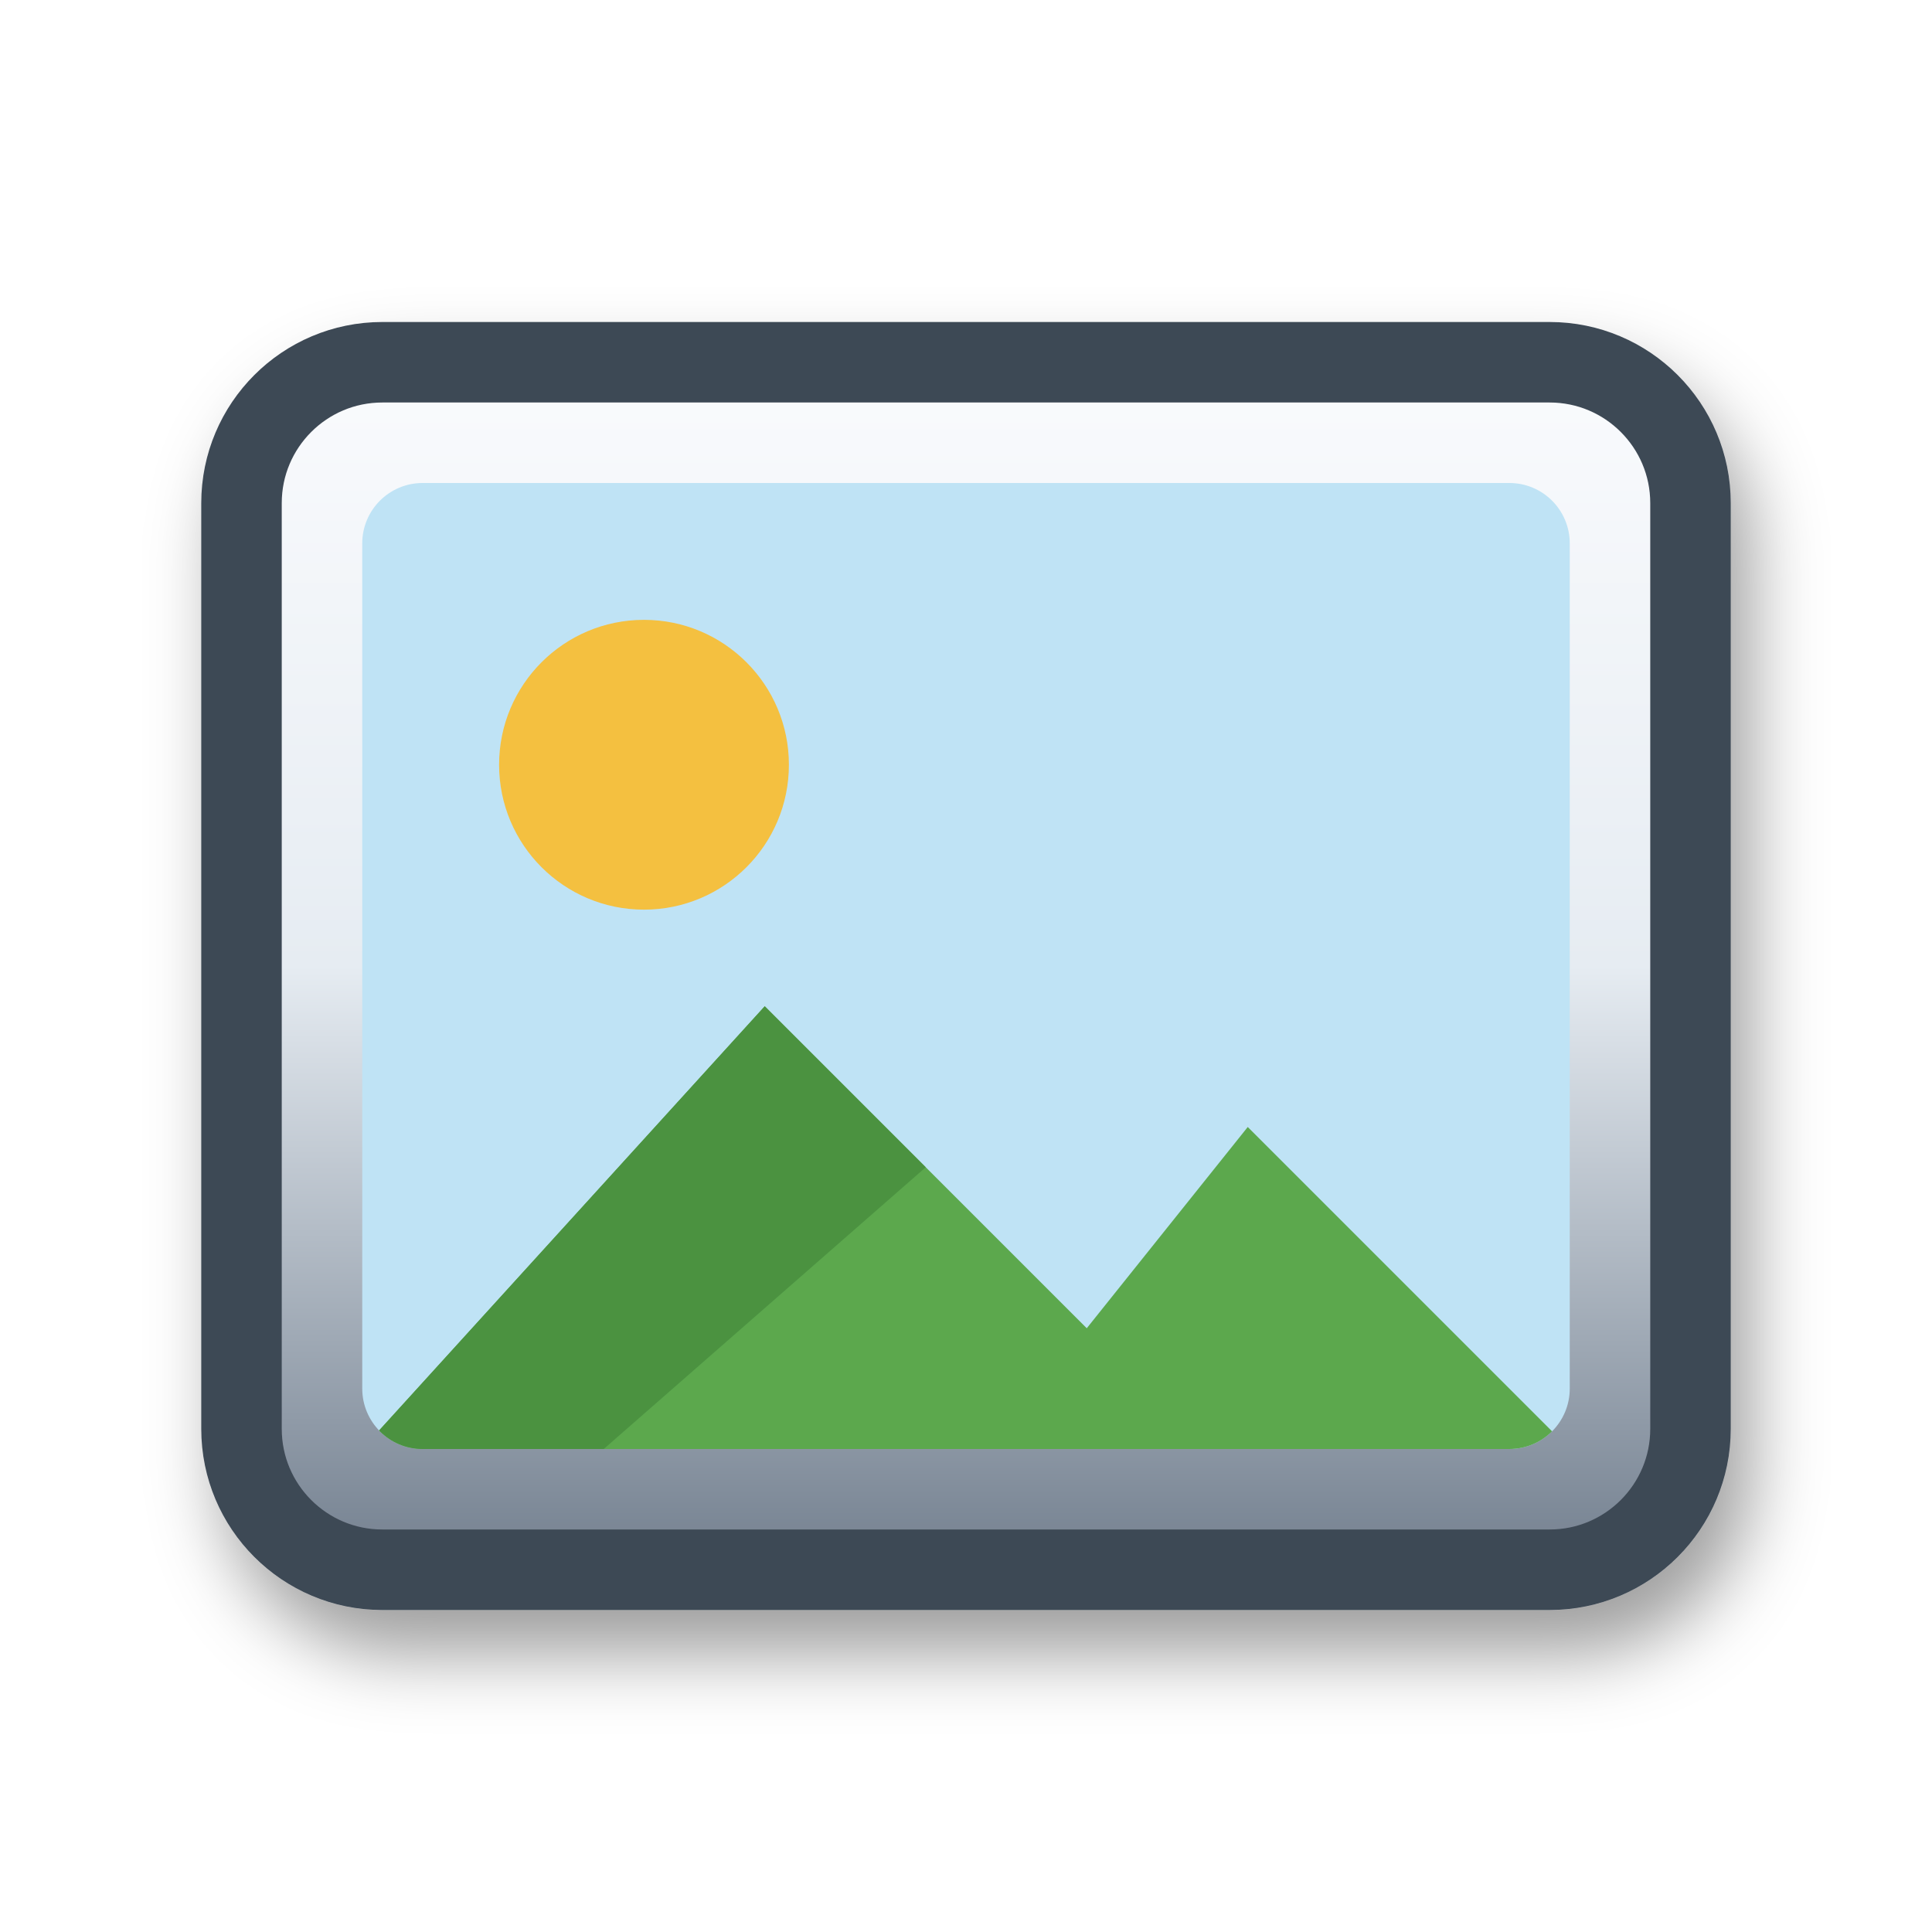
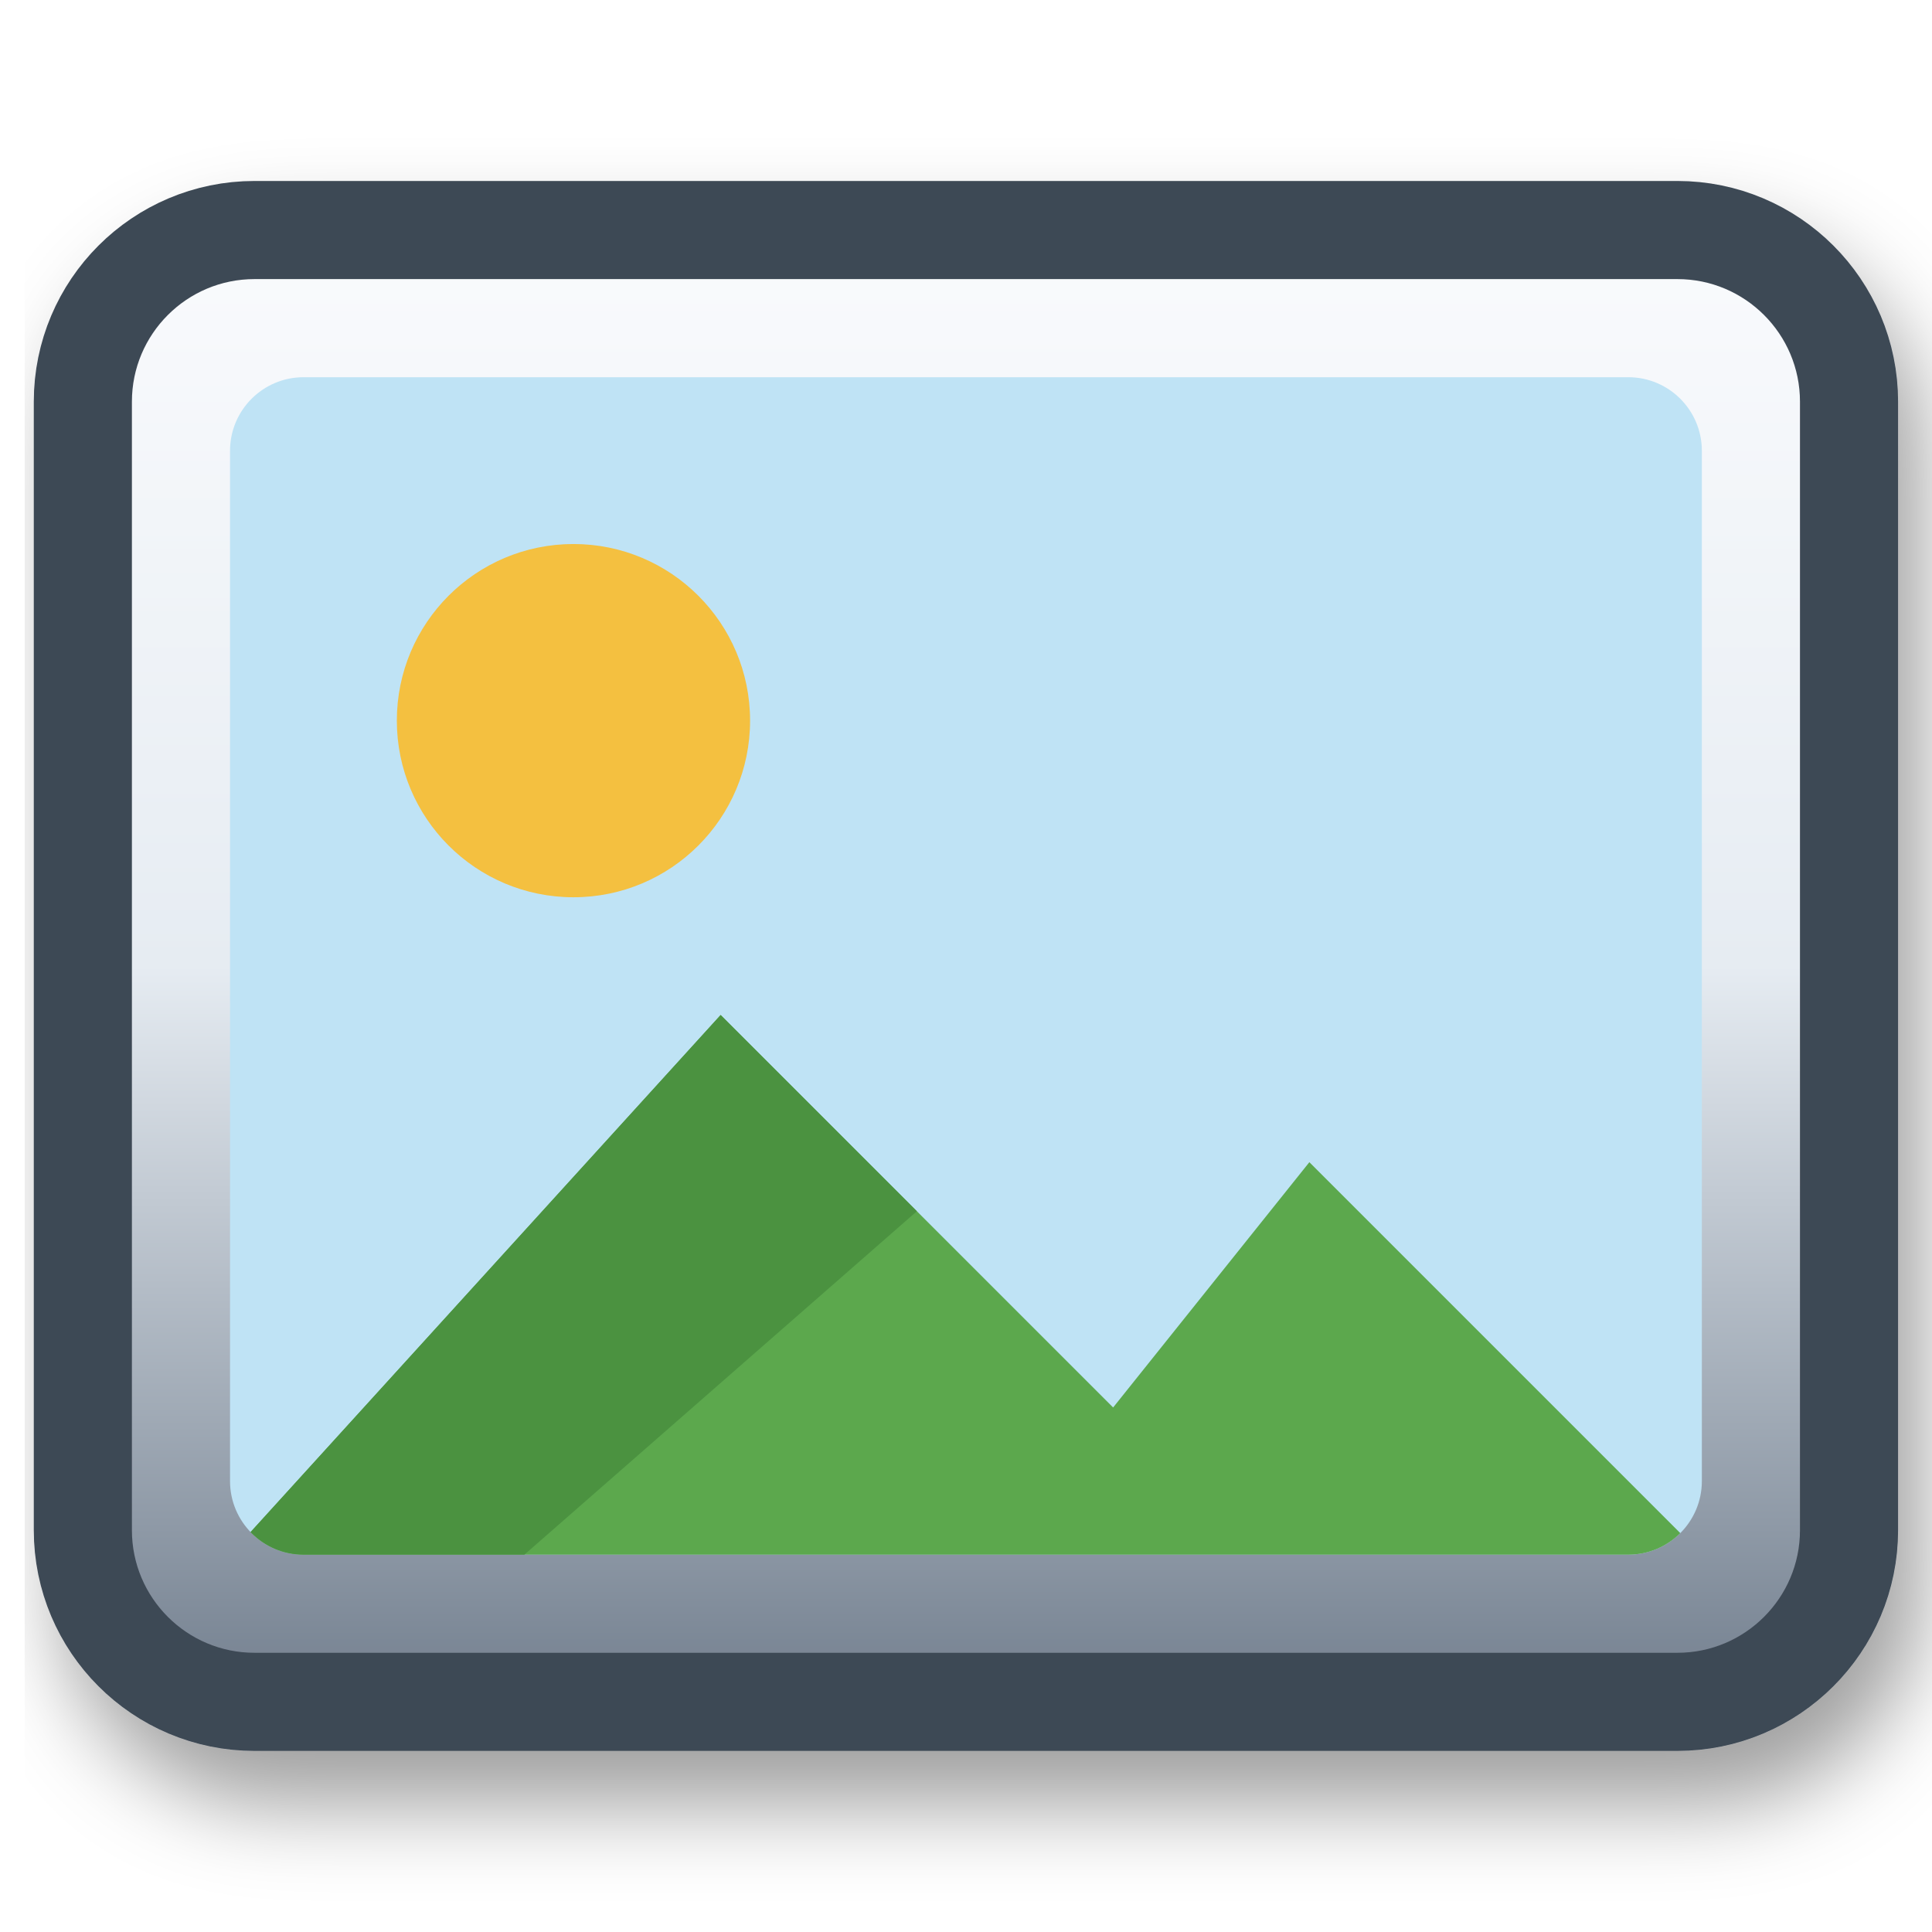
<svg xmlns="http://www.w3.org/2000/svg" viewBox="0 0 48 48" width="48" height="48">
-   <defs>
-     <filter id="sh" x="-30%" y="-30%" width="160%" height="160%">
-       <feDropShadow dx="0.5" dy="1.1" stdDeviation="0.9" flood-color="#000" flood-opacity="0.38" />
-     </filter>
-     <linearGradient id="imf" x1="0" y1="8" x2="0" y2="40" gradientUnits="userSpaceOnUse">
-       <stop offset="0" stop-color="#FBFCFE" />
-       <stop offset="0.5" stop-color="#E6ECF2" />
-       <stop offset="1" stop-color="#6B7888" />
-     </linearGradient>
-     <clipPath id="ic">
-       <rect x="9" y="12" width="30" height="24" rx="1.5" />
-     </clipPath>
-   </defs>
-   <g filter="url(#sh)">
-     <rect x="6" y="9" width="36" height="30" rx="3.5" fill="url(#imf)" stroke="#3E4854" stroke-width="2" />
-     <g clip-path="url(#ic)">
-       <rect x="9" y="12" width="30" height="24" fill="#BFE3F5" />
-       <circle cx="16" cy="19" r="3.6" fill="#F4C040" />
-       <path d="M9 36 L19 25 L27 33 L31 28 L39 36 Z" fill="#5BA84E" />
-       <path d="M9 36 L19 25 L23 29 L15 36 Z" fill="#4C9241" />
+   <g transform="matrix(1.2189 0 0 1.2189 -5.255 -5.255)">
+     <defs>
+       <filter id="sh" x="-30%" y="-30%" width="160%" height="160%">
+         <feDropShadow dx="0.5" dy="1.1" stdDeviation="0.9" flood-color="#000" flood-opacity="0.38" />
+       </filter>
+       <linearGradient id="imf" x1="0" y1="8" x2="0" y2="40" gradientUnits="userSpaceOnUse">
+         <stop offset="0" stop-color="#FBFCFE" />
+         <stop offset="0.5" stop-color="#E6ECF2" />
+         <stop offset="1" stop-color="#6B7888" />
+       </linearGradient>
+       <clipPath id="ic">
+         <rect x="9" y="12" width="30" height="24" rx="1.5" />
+       </clipPath>
+     </defs>
+     <g filter="url(#sh)">
+       <rect x="6" y="9" width="36" height="30" rx="3.5" fill="url(#imf)" stroke="#3E4854" stroke-width="2" />
+       <g clip-path="url(#ic)">
+         <rect x="9" y="12" width="30" height="24" fill="#BFE3F5" />
+         <circle cx="16" cy="19" r="3.6" fill="#F4C040" />
+         <path d="M9 36 L19 25 L27 33 L31 28 L39 36 Z" fill="#5BA84E" />
+         <path d="M9 36 L19 25 L23 29 L15 36 Z" fill="#4C9241" />
+       </g>
    </g>
  </g>
</svg>
